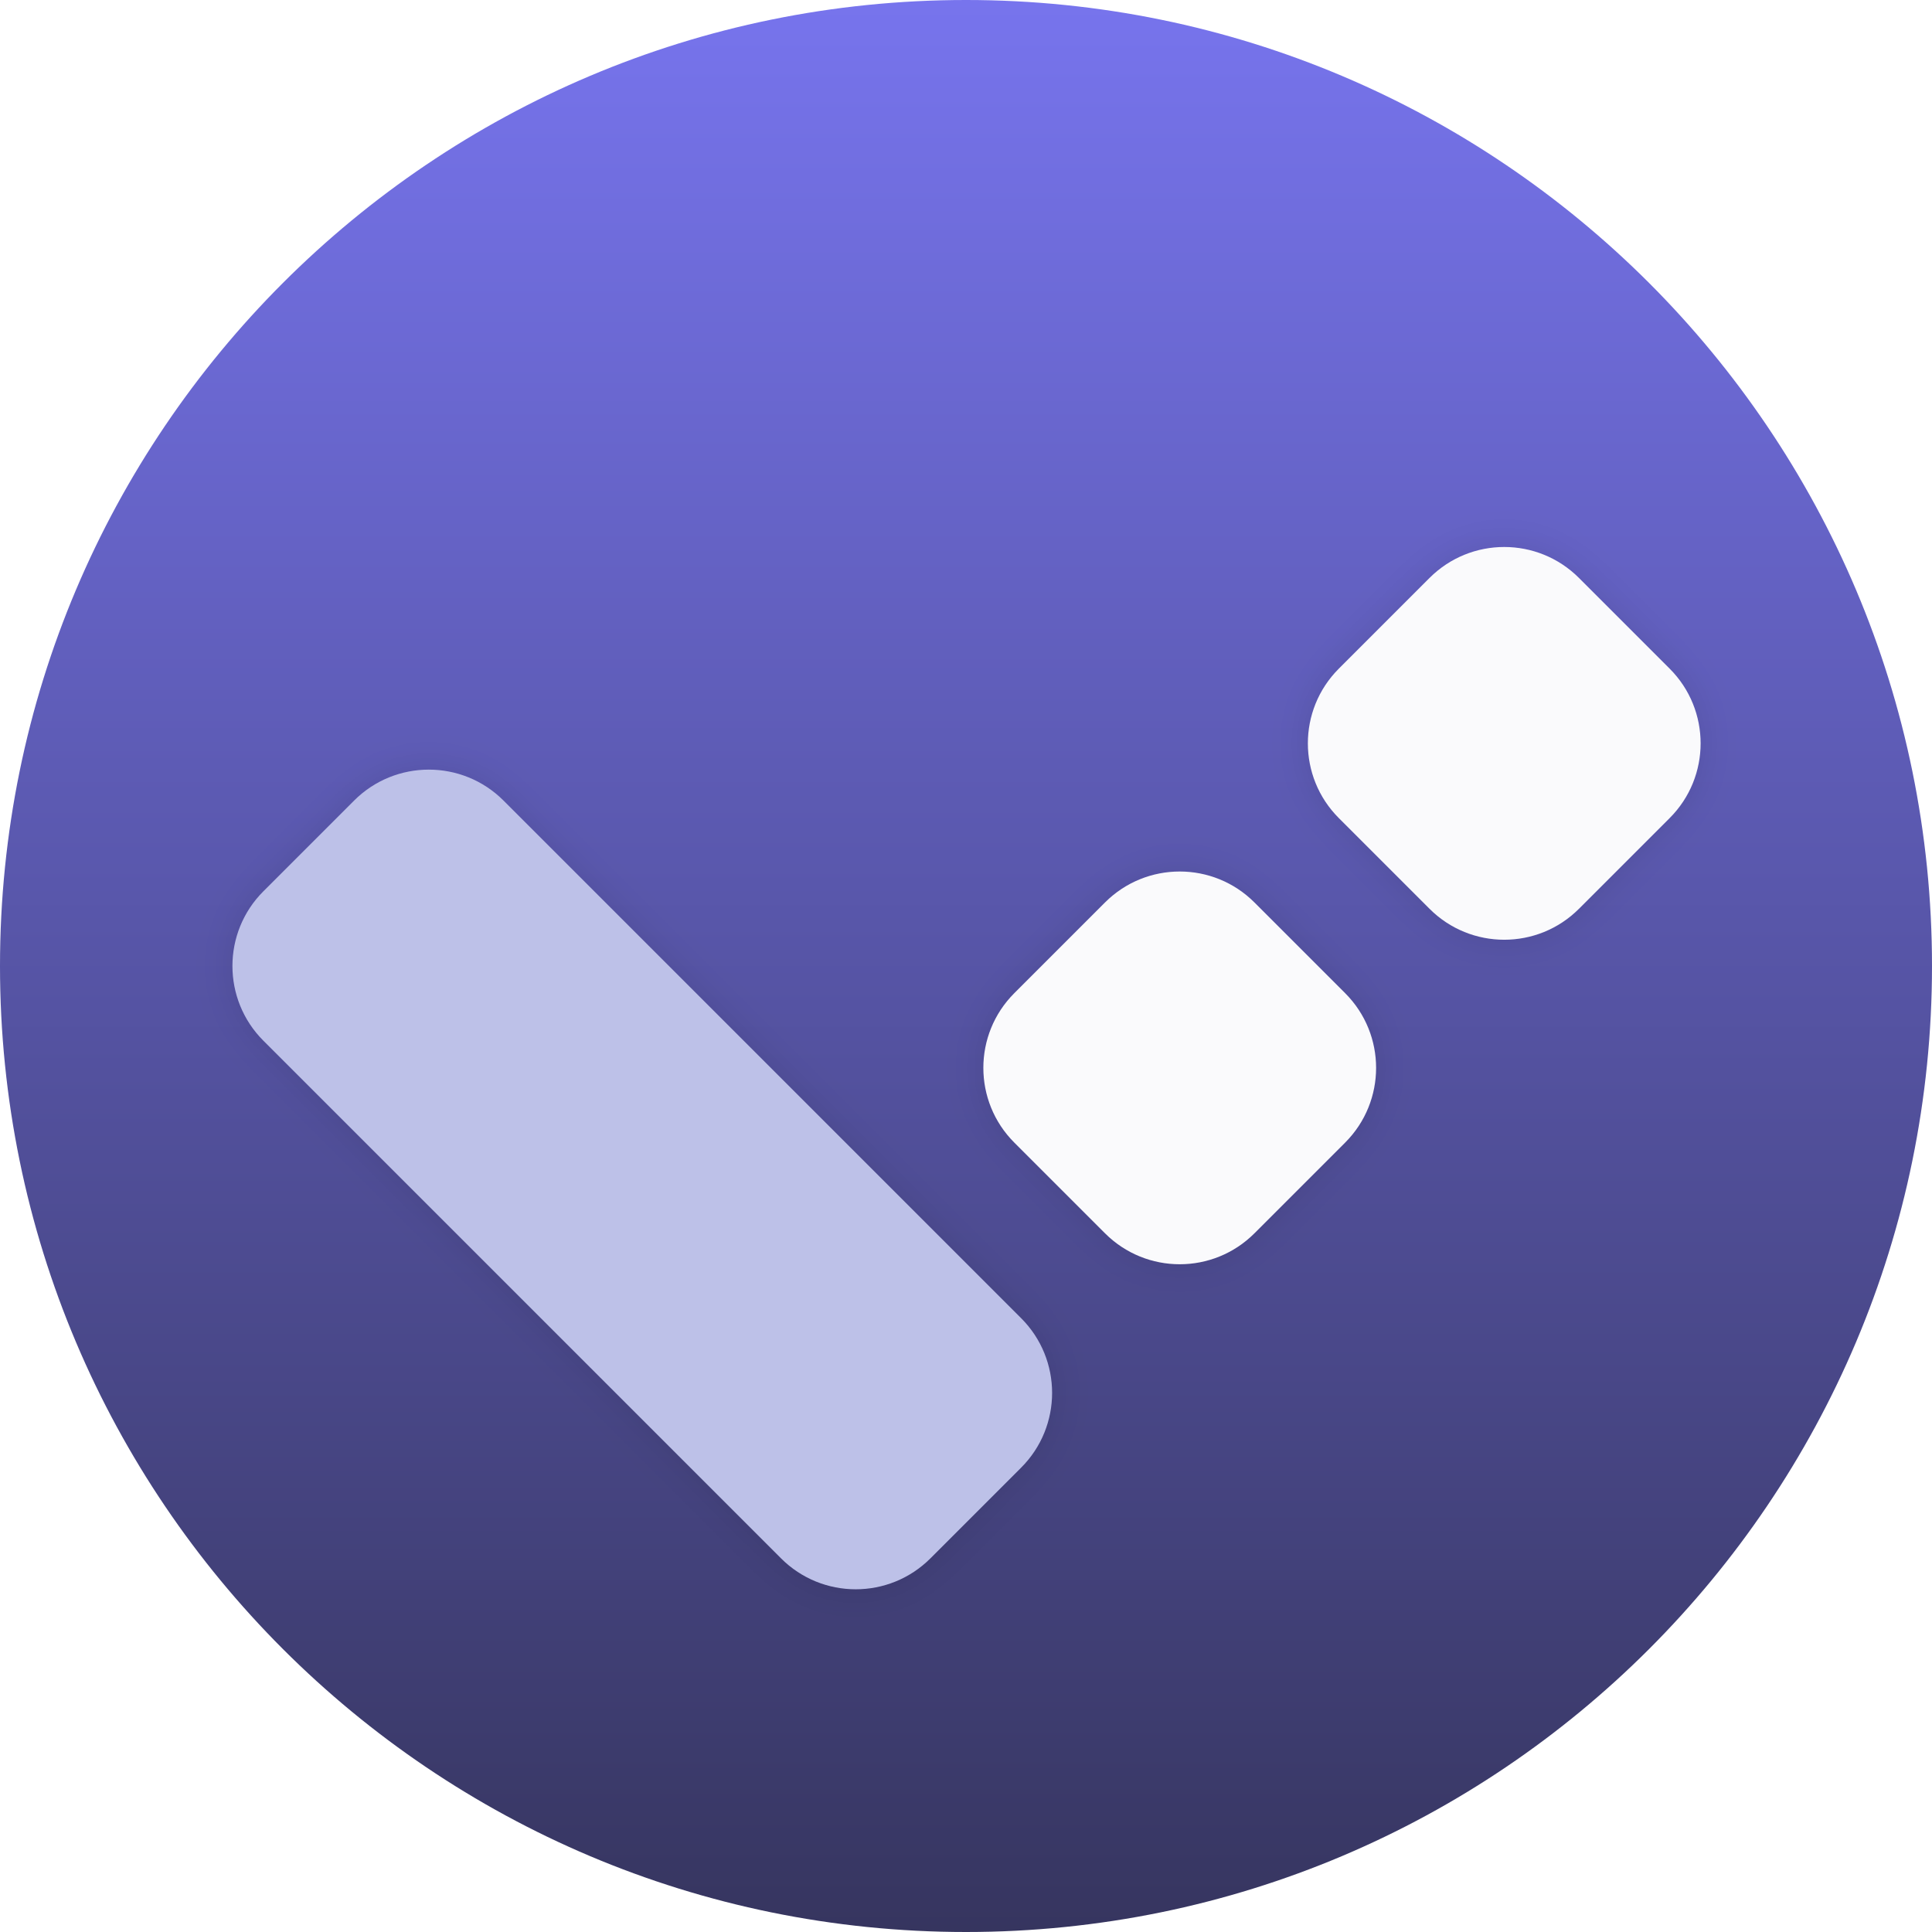
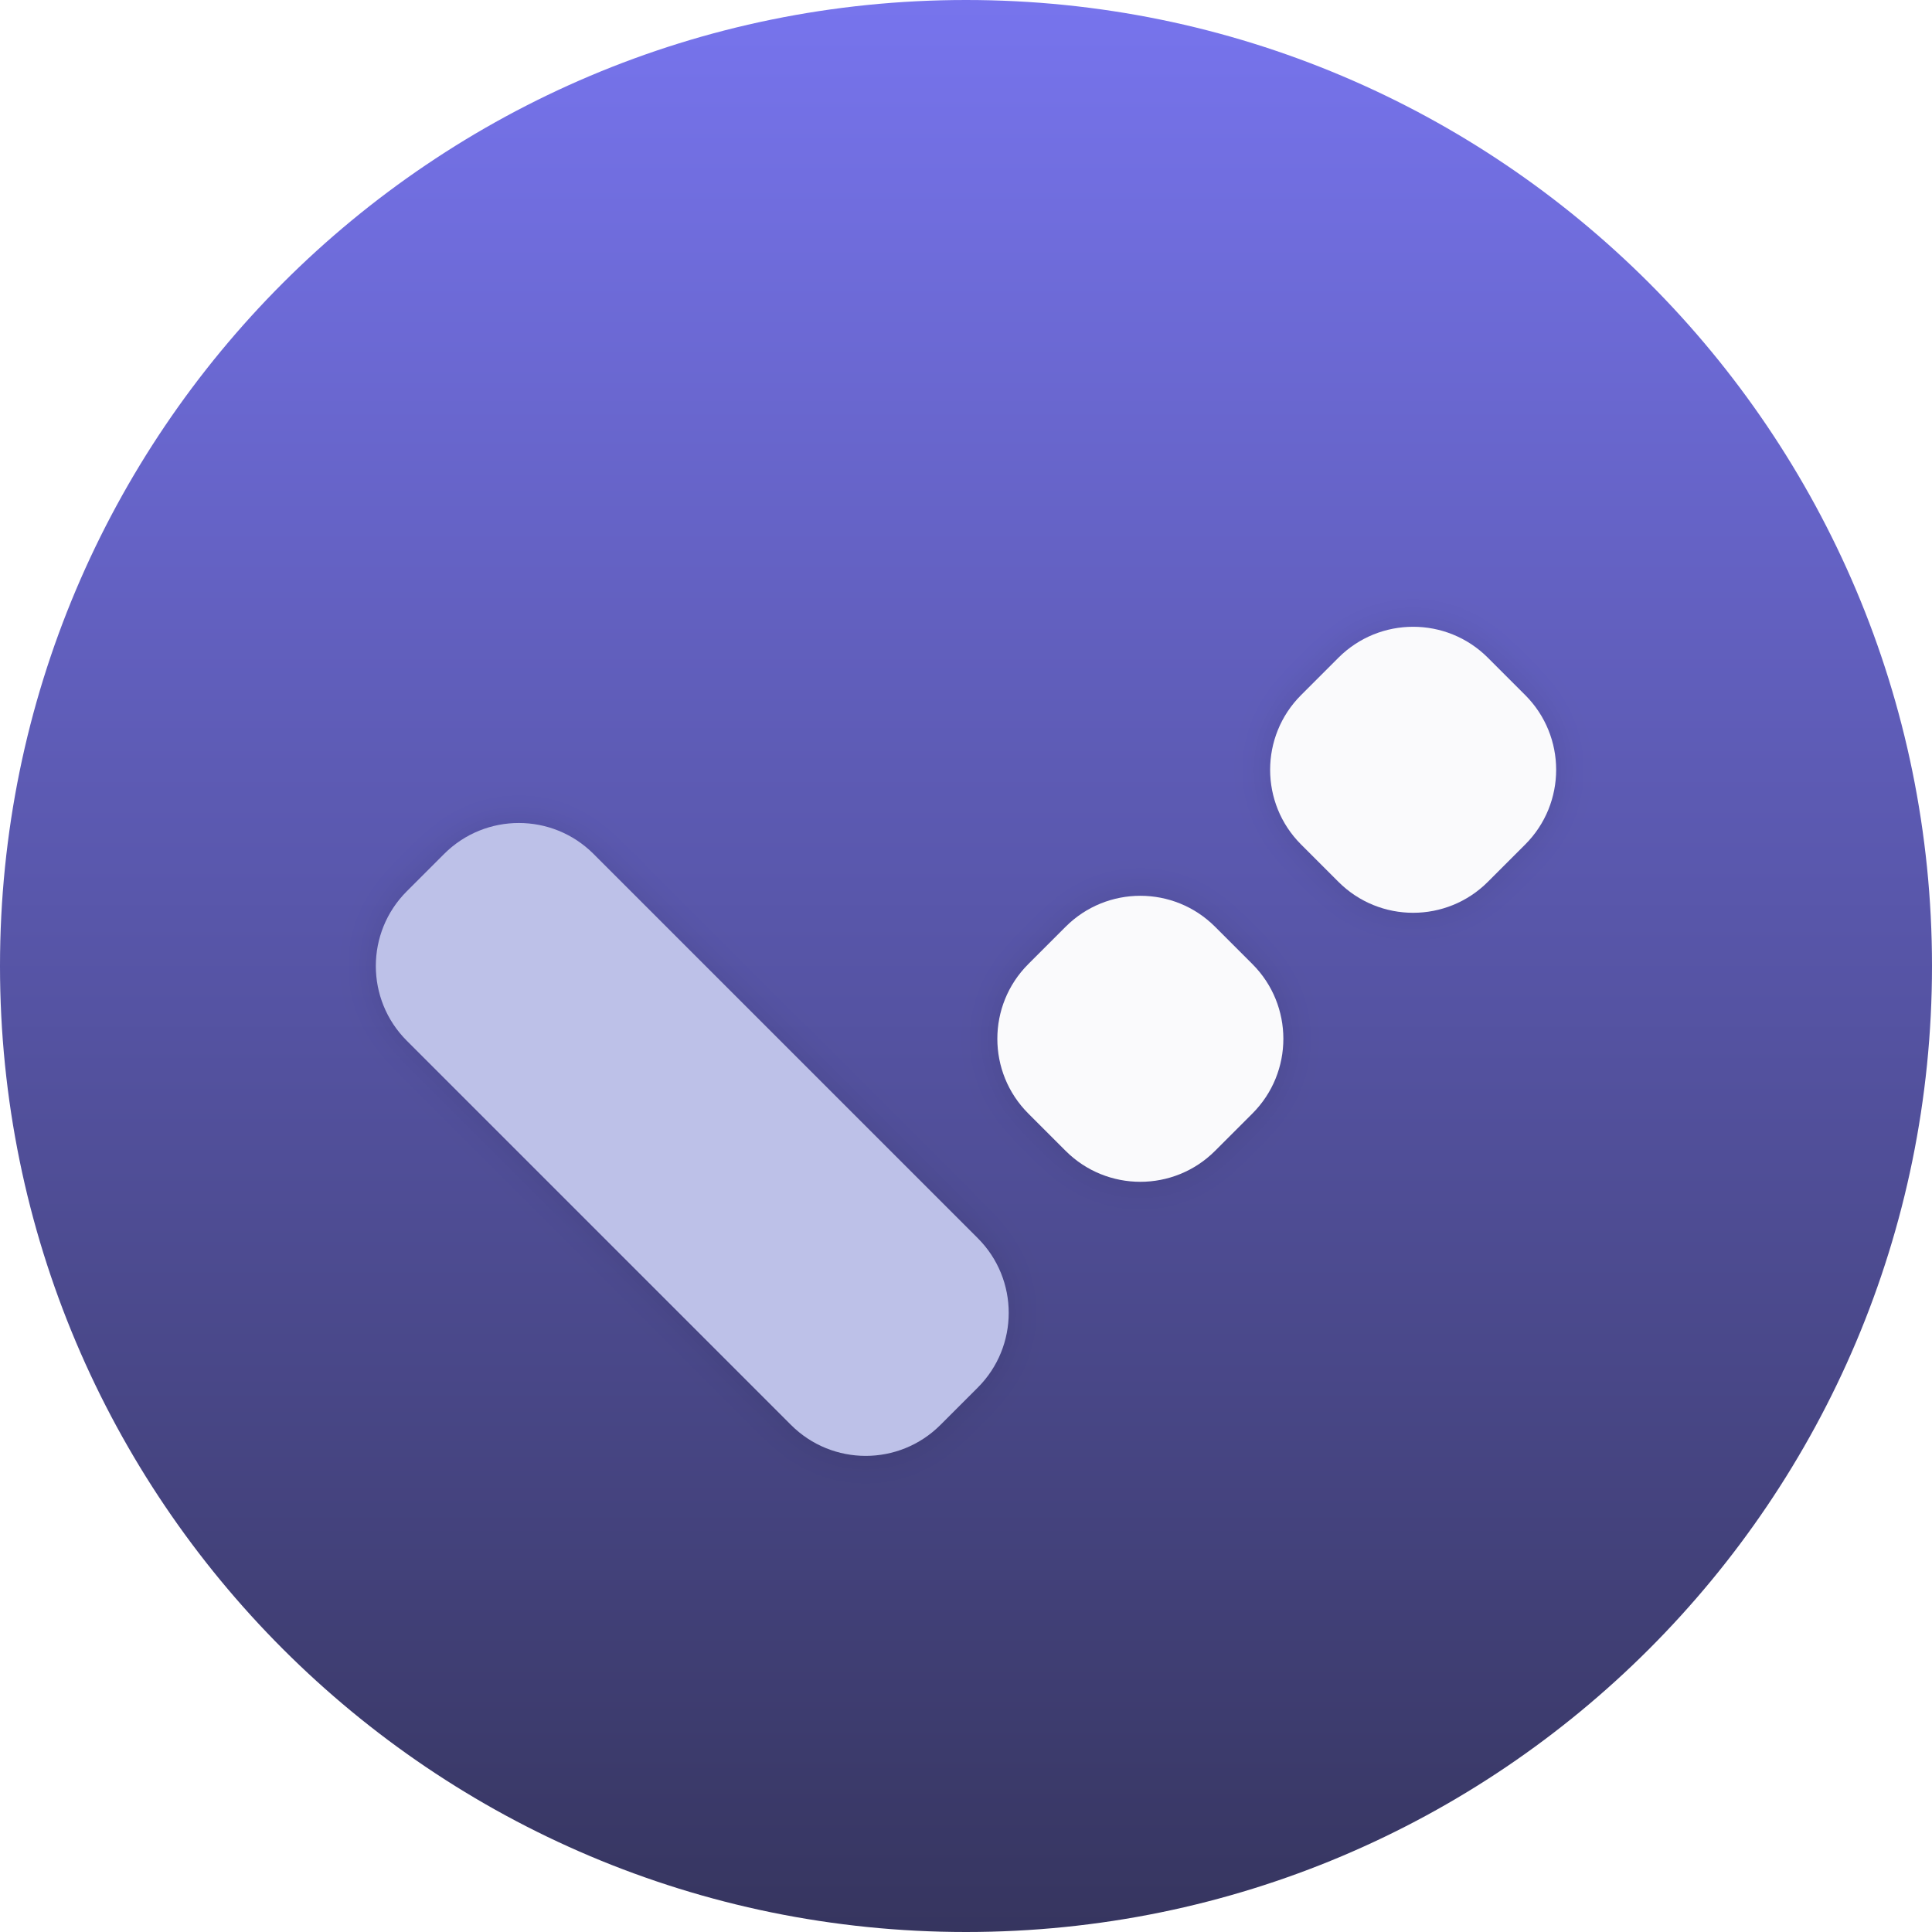
<svg xmlns="http://www.w3.org/2000/svg" fill="none" viewBox="0 0 512 512">
  <circle cx="256" cy="256" r="256" fill="url(#paint0_linear)" />
  <g filter="url(#filter0_d)">
-     <rect width="90" height="250" x="50" y="256" fill="#BDC1E8" rx="28" transform="rotate(-45 50 256)" />
+     <rect width="70" height="200" x="88" y="256" fill="#BDC1E8" rx="28" transform="rotate(-45 88 256)" />
  </g>
  <g filter="url(#filter1_d)">
-     <rect width="90" height="90" x="249" y="283" fill="#FAFAFC" rx="28" transform="rotate(-45 249 283)" />
+     <rect width="70" height="70" x="253" y="276" fill="#FAFAFC" rx="28" transform="rotate(-45 252 276)" />
  </g>
  <g filter="url(#filter2_d)">
-     <rect width="90" height="90" x="335" y="197" fill="#FAFAFC" rx="28" transform="rotate(-45 335 197)" />
+     <rect width="70" height="70" x="325" y="204" fill="#FAFAFC" rx="28" transform="rotate(-45 325 204)" />
  </g>
  <defs>
-     <filter id="filter0_d" width="260.4" height="260.4" x="40" y="182" color-interpolation-filters="sRGB" filterUnits="userSpaceOnUse">
+     <filter id="filter0_d" width="187.7" height="187.7" x="90" y="208" color-interpolation-filters="sRGB" filterUnits="userSpaceOnUse">
      <feFlood flood-opacity="0" result="BackgroundImageFix" />
      <feColorMatrix in="SourceAlpha" values="0 0 0 0 0 0 0 0 0 0 0 0 0 0 0 0 0 0 127 0" />
      <feOffset />
      <feGaussianBlur stdDeviation="5" />
      <feColorMatrix values="0 0 0 0 0 0 0 0 0 0 0 0 0 0 0 0 0 0 0.1 0" />
      <feBlend in2="BackgroundImageFix" result="effect1_dropShadow" />
      <feBlend in="SourceGraphic" in2="effect1_dropShadow" result="shape" />
    </filter>
-     <filter id="filter1_d" width="147.3" height="147.3" x="239" y="209" color-interpolation-filters="sRGB" filterUnits="userSpaceOnUse">
+     <filter id="filter1_d" width="95.8" height="95.8" x="254" y="228" color-interpolation-filters="sRGB" filterUnits="userSpaceOnUse">
      <feFlood flood-opacity="0" result="BackgroundImageFix" />
      <feColorMatrix in="SourceAlpha" values="0 0 0 0 0 0 0 0 0 0 0 0 0 0 0 0 0 0 127 0" />
      <feOffset />
      <feGaussianBlur stdDeviation="5" />
      <feColorMatrix values="0 0 0 0 0 0 0 0 0 0 0 0 0 0 0 0 0 0 0.1 0" />
      <feBlend in2="BackgroundImageFix" result="effect1_dropShadow" />
      <feBlend in="SourceGraphic" in2="effect1_dropShadow" result="shape" />
    </filter>
-     <filter id="filter2_d" width="147.3" height="147.3" x="325" y="123" color-interpolation-filters="sRGB" filterUnits="userSpaceOnUse">
+     <filter id="filter2_d" width="95.8" height="95.8" x="326" y="156" color-interpolation-filters="sRGB" filterUnits="userSpaceOnUse">
      <feFlood flood-opacity="0" result="BackgroundImageFix" />
      <feColorMatrix in="SourceAlpha" values="0 0 0 0 0 0 0 0 0 0 0 0 0 0 0 0 0 0 127 0" />
      <feOffset />
      <feGaussianBlur stdDeviation="5" />
      <feColorMatrix values="0 0 0 0 0 0 0 0 0 0 0 0 0 0 0 0 0 0 0.1 0" />
      <feBlend in2="BackgroundImageFix" result="effect1_dropShadow" />
      <feBlend in="SourceGraphic" in2="effect1_dropShadow" result="shape" />
    </filter>
    <linearGradient id="paint0_linear" x1="256" x2="256" y1="0" y2="512" gradientUnits="userSpaceOnUse">
      <stop stop-color="#7774ED" />
      <stop offset="1" stop-color="#36355F" />
    </linearGradient>
  </defs>
</svg>
